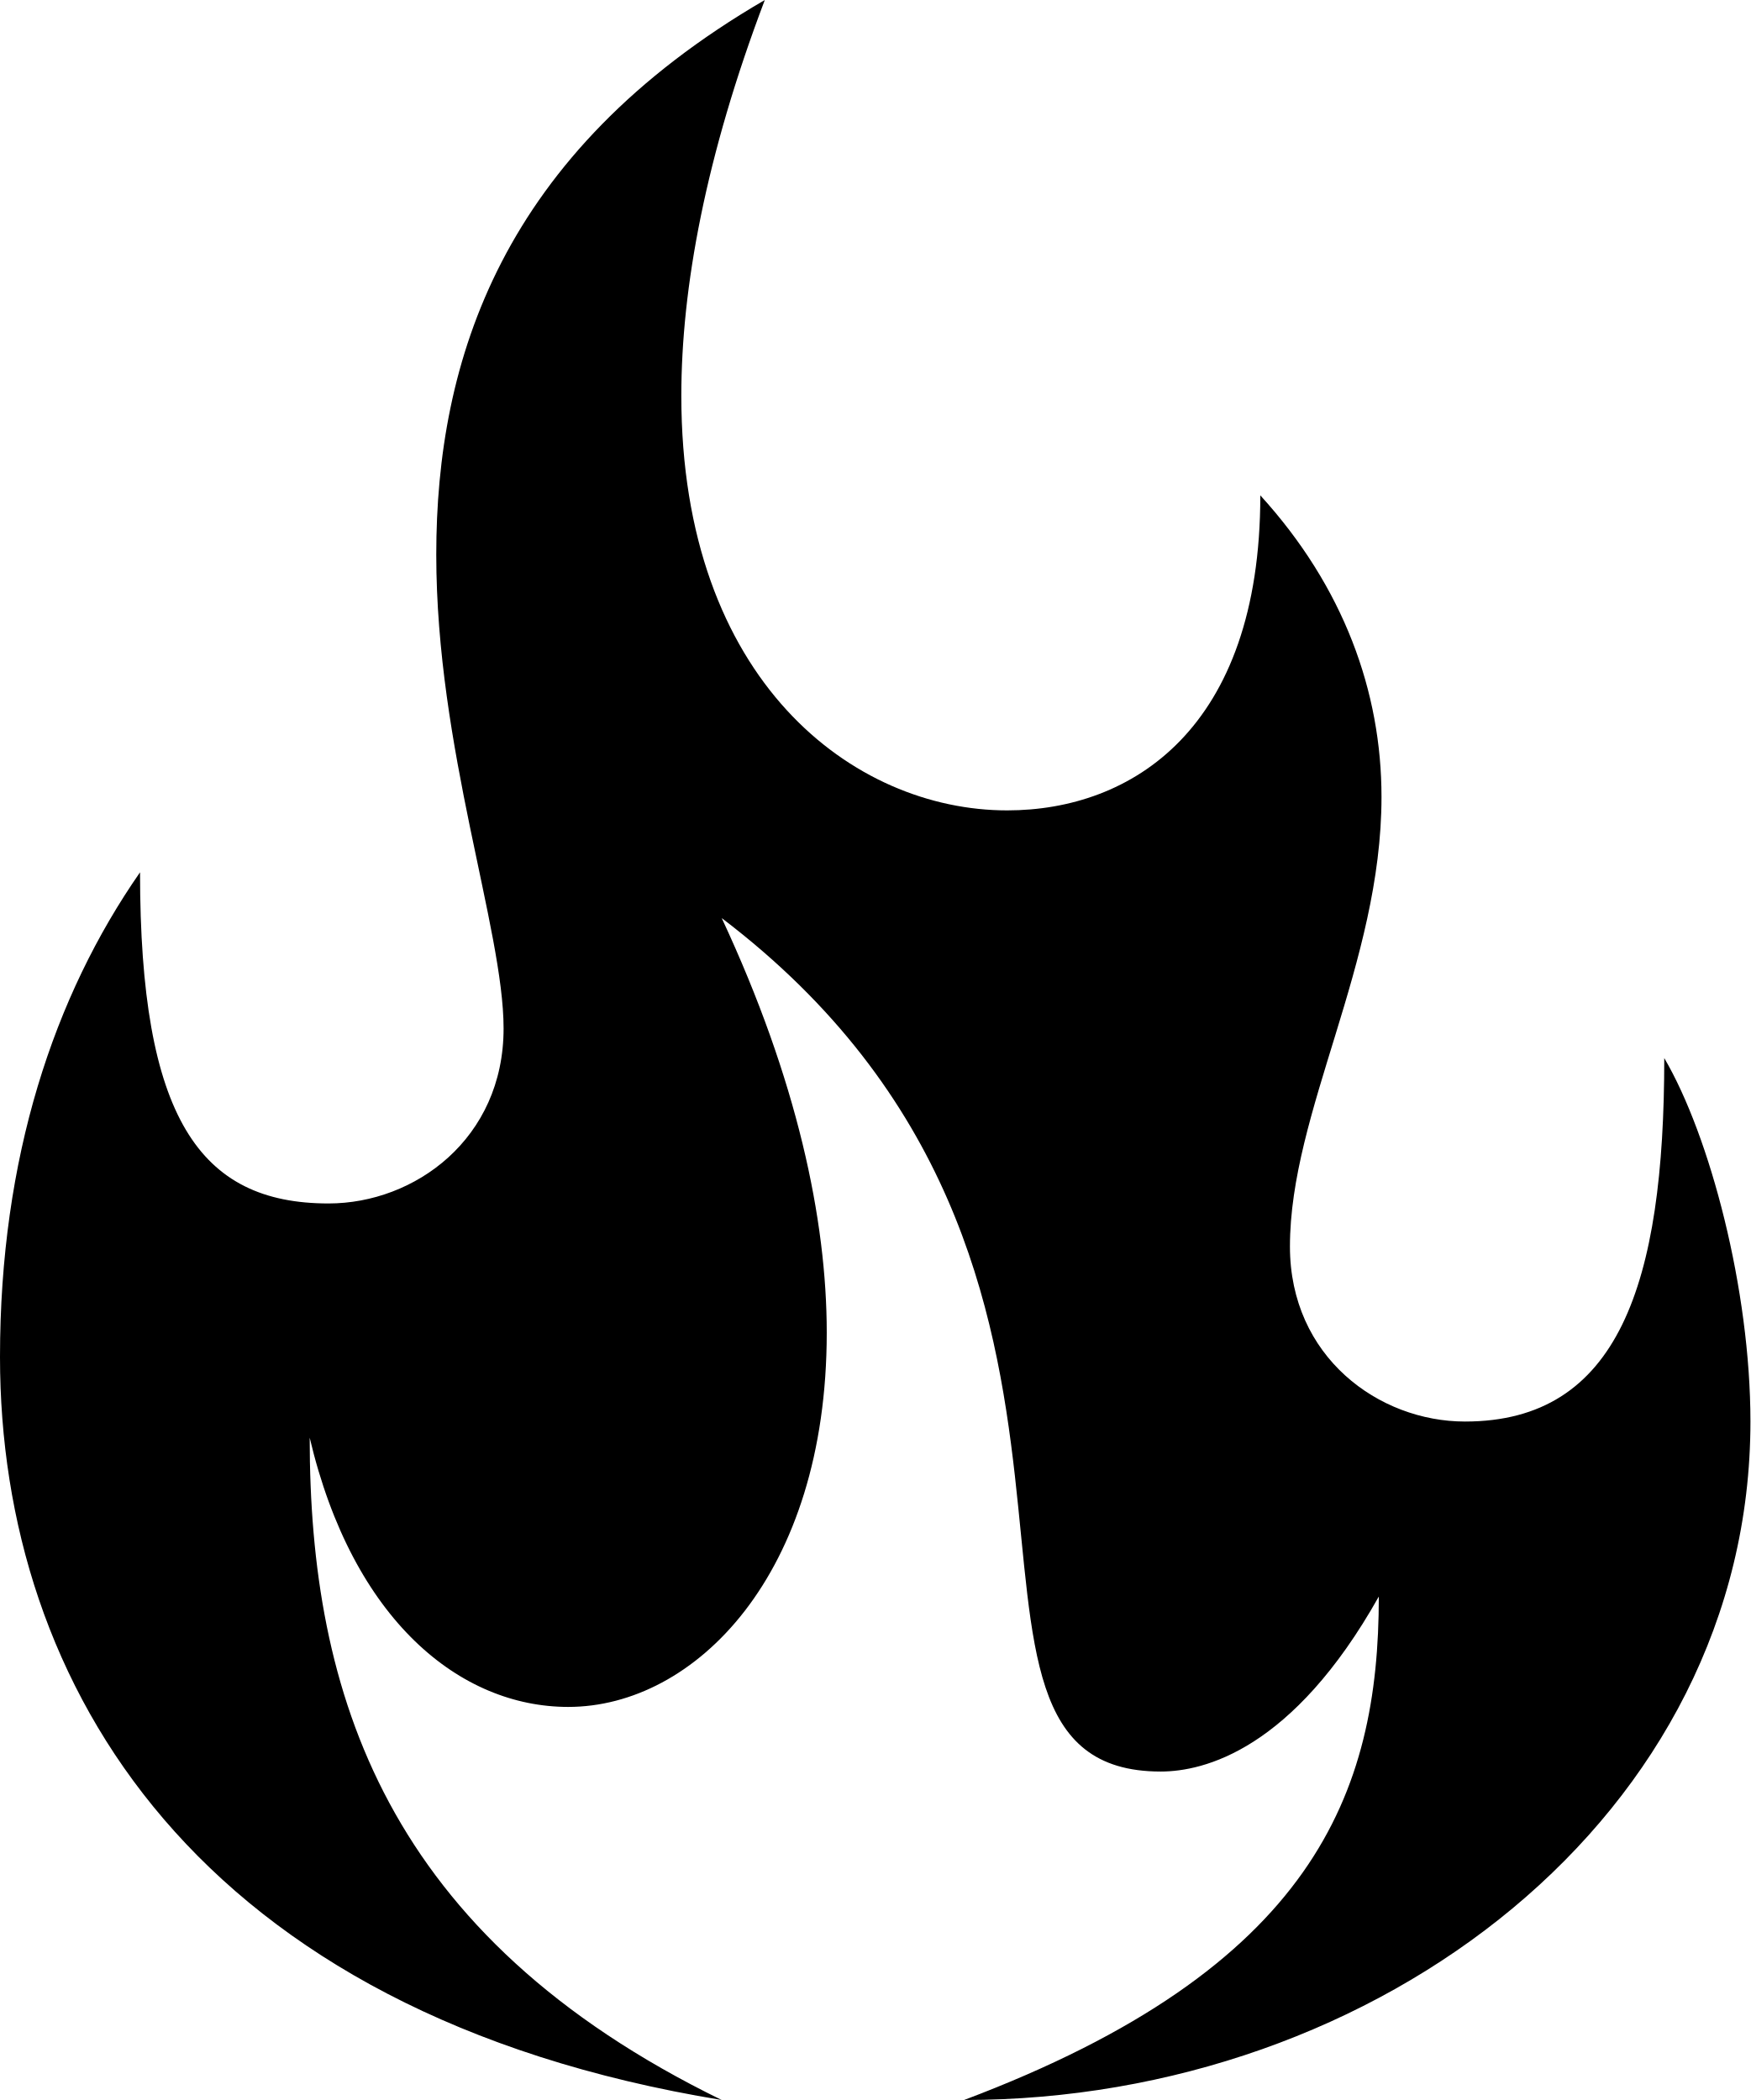
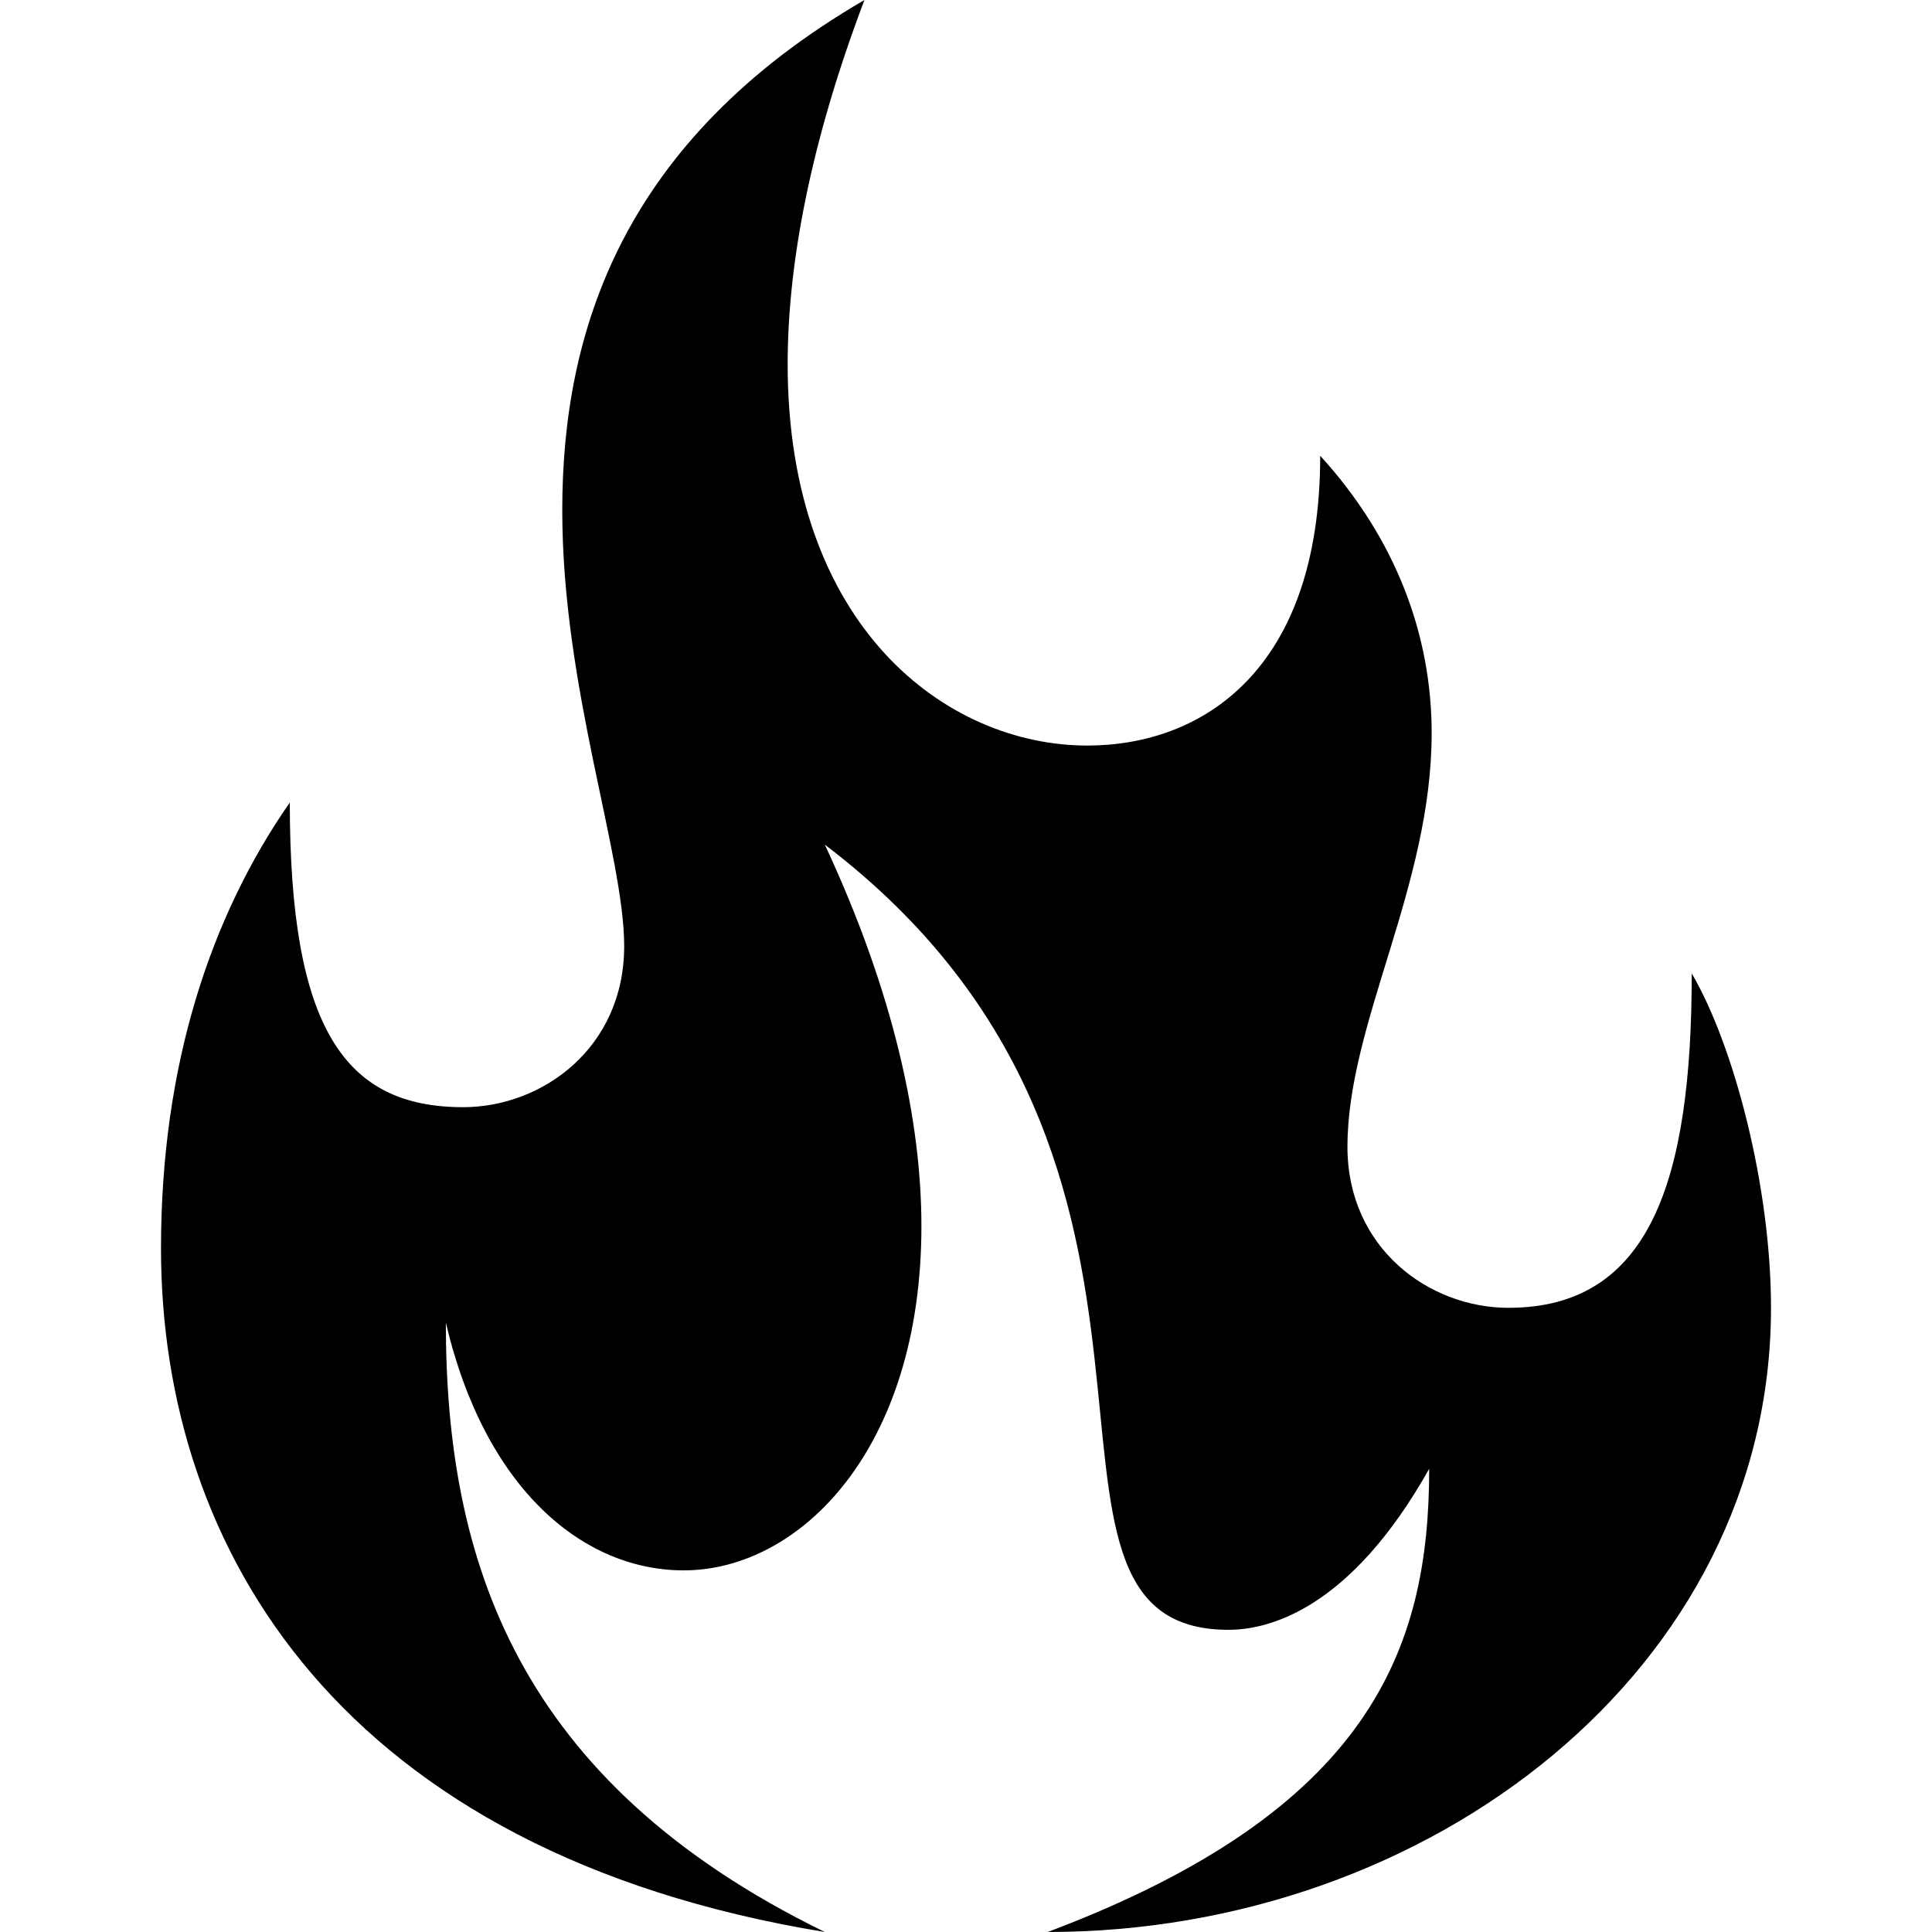
- <svg xmlns="http://www.w3.org/2000/svg" id="svg2" viewBox="0 0 130 156" version="1.1">
-   <path id="path4" d="m0 100.8c0-14.8 4-26.8 10.4-36 0 18.2 4.4 24.6 14 24.6 6.4 0 13-4.8 13-13 0-7.4-5-20.8-5-35.2s4.8-29.8 24.4-41.2c-4.4 11.6-6.2 21.4-6.2 29.4 0 21.2 12.8 30.8 24.2 30.8 9.2 0 18.8-6 18.8-23.4 6.2 6.8 9 14.6 9 22.4 0 12.4-6.8 23.4-6.8 33.4 0 8.2 6.6 13 13 13 11.4 0 14.8-10.2 14.8-27 3.4 5.8 6.4 17.2 6.4 27 0 29.2-27.6 50.4-58.4 50.4 26-9.8 30.8-22.8 30.8-37.4-6.4 11.4-13 13-16.2 13-19.6 0 1.6-37.4-32.6-63.4 5.6 12 7.8 22.4 7.8 30.8 0 18-9.8 27.8-19.2 27.8-8 0-16-6.4-19.2-20 0 19 5.6 37 30.6 49.2-39-6.4-53.6-30.8-53.6-55.2z" />
+ <svg xmlns="http://www.w3.org/2000/svg" id="svg2" viewBox="0 0 156 156" version="1.1" width="156" height="156">
+   <defs id="defs3974" />
+   <path id="path4" d="M 13,100.8 C 13,86 17,74 23.4,64.8 c 0,18.2 4.4,24.6 14,24.6 6.4,0 13,-4.8 13,-13 0,-7.4 -5,-20.8 -5,-35.2 0,-14.4 4.8,-29.8 24.4,-41.2 -4.4,11.6 -6.2,21.4 -6.2,29.4 0,21.2 12.8,30.8 24.2,30.8 9.2,0 18.8,-6 18.8,-23.4 6.2,6.8 9,14.6 9,22.4 0,12.4 -6.8,23.4 -6.8,33.4 0,8.2 6.6,13 13,13 11.4,0 14.8,-10.2 14.8,-27 3.4,5.8 6.4,17.2 6.4,27 0,29.2 -27.6,50.4 -58.4,50.4 26,-9.8 30.8,-22.8 30.8,-37.4 -6.4,11.4 -13,13 -16.2,13 -19.6,0 1.6,-37.4 -32.6,-63.4 5.6,12 7.8,22.4 7.8,30.8 0,18 -9.8,27.8 -19.2,27.8 -8,0 -16,-6.4 -19.2,-20 0,19 5.6,37 30.6,49.2 C 27.6,149.6 13,125.2 13,100.8 Z" />
</svg>
